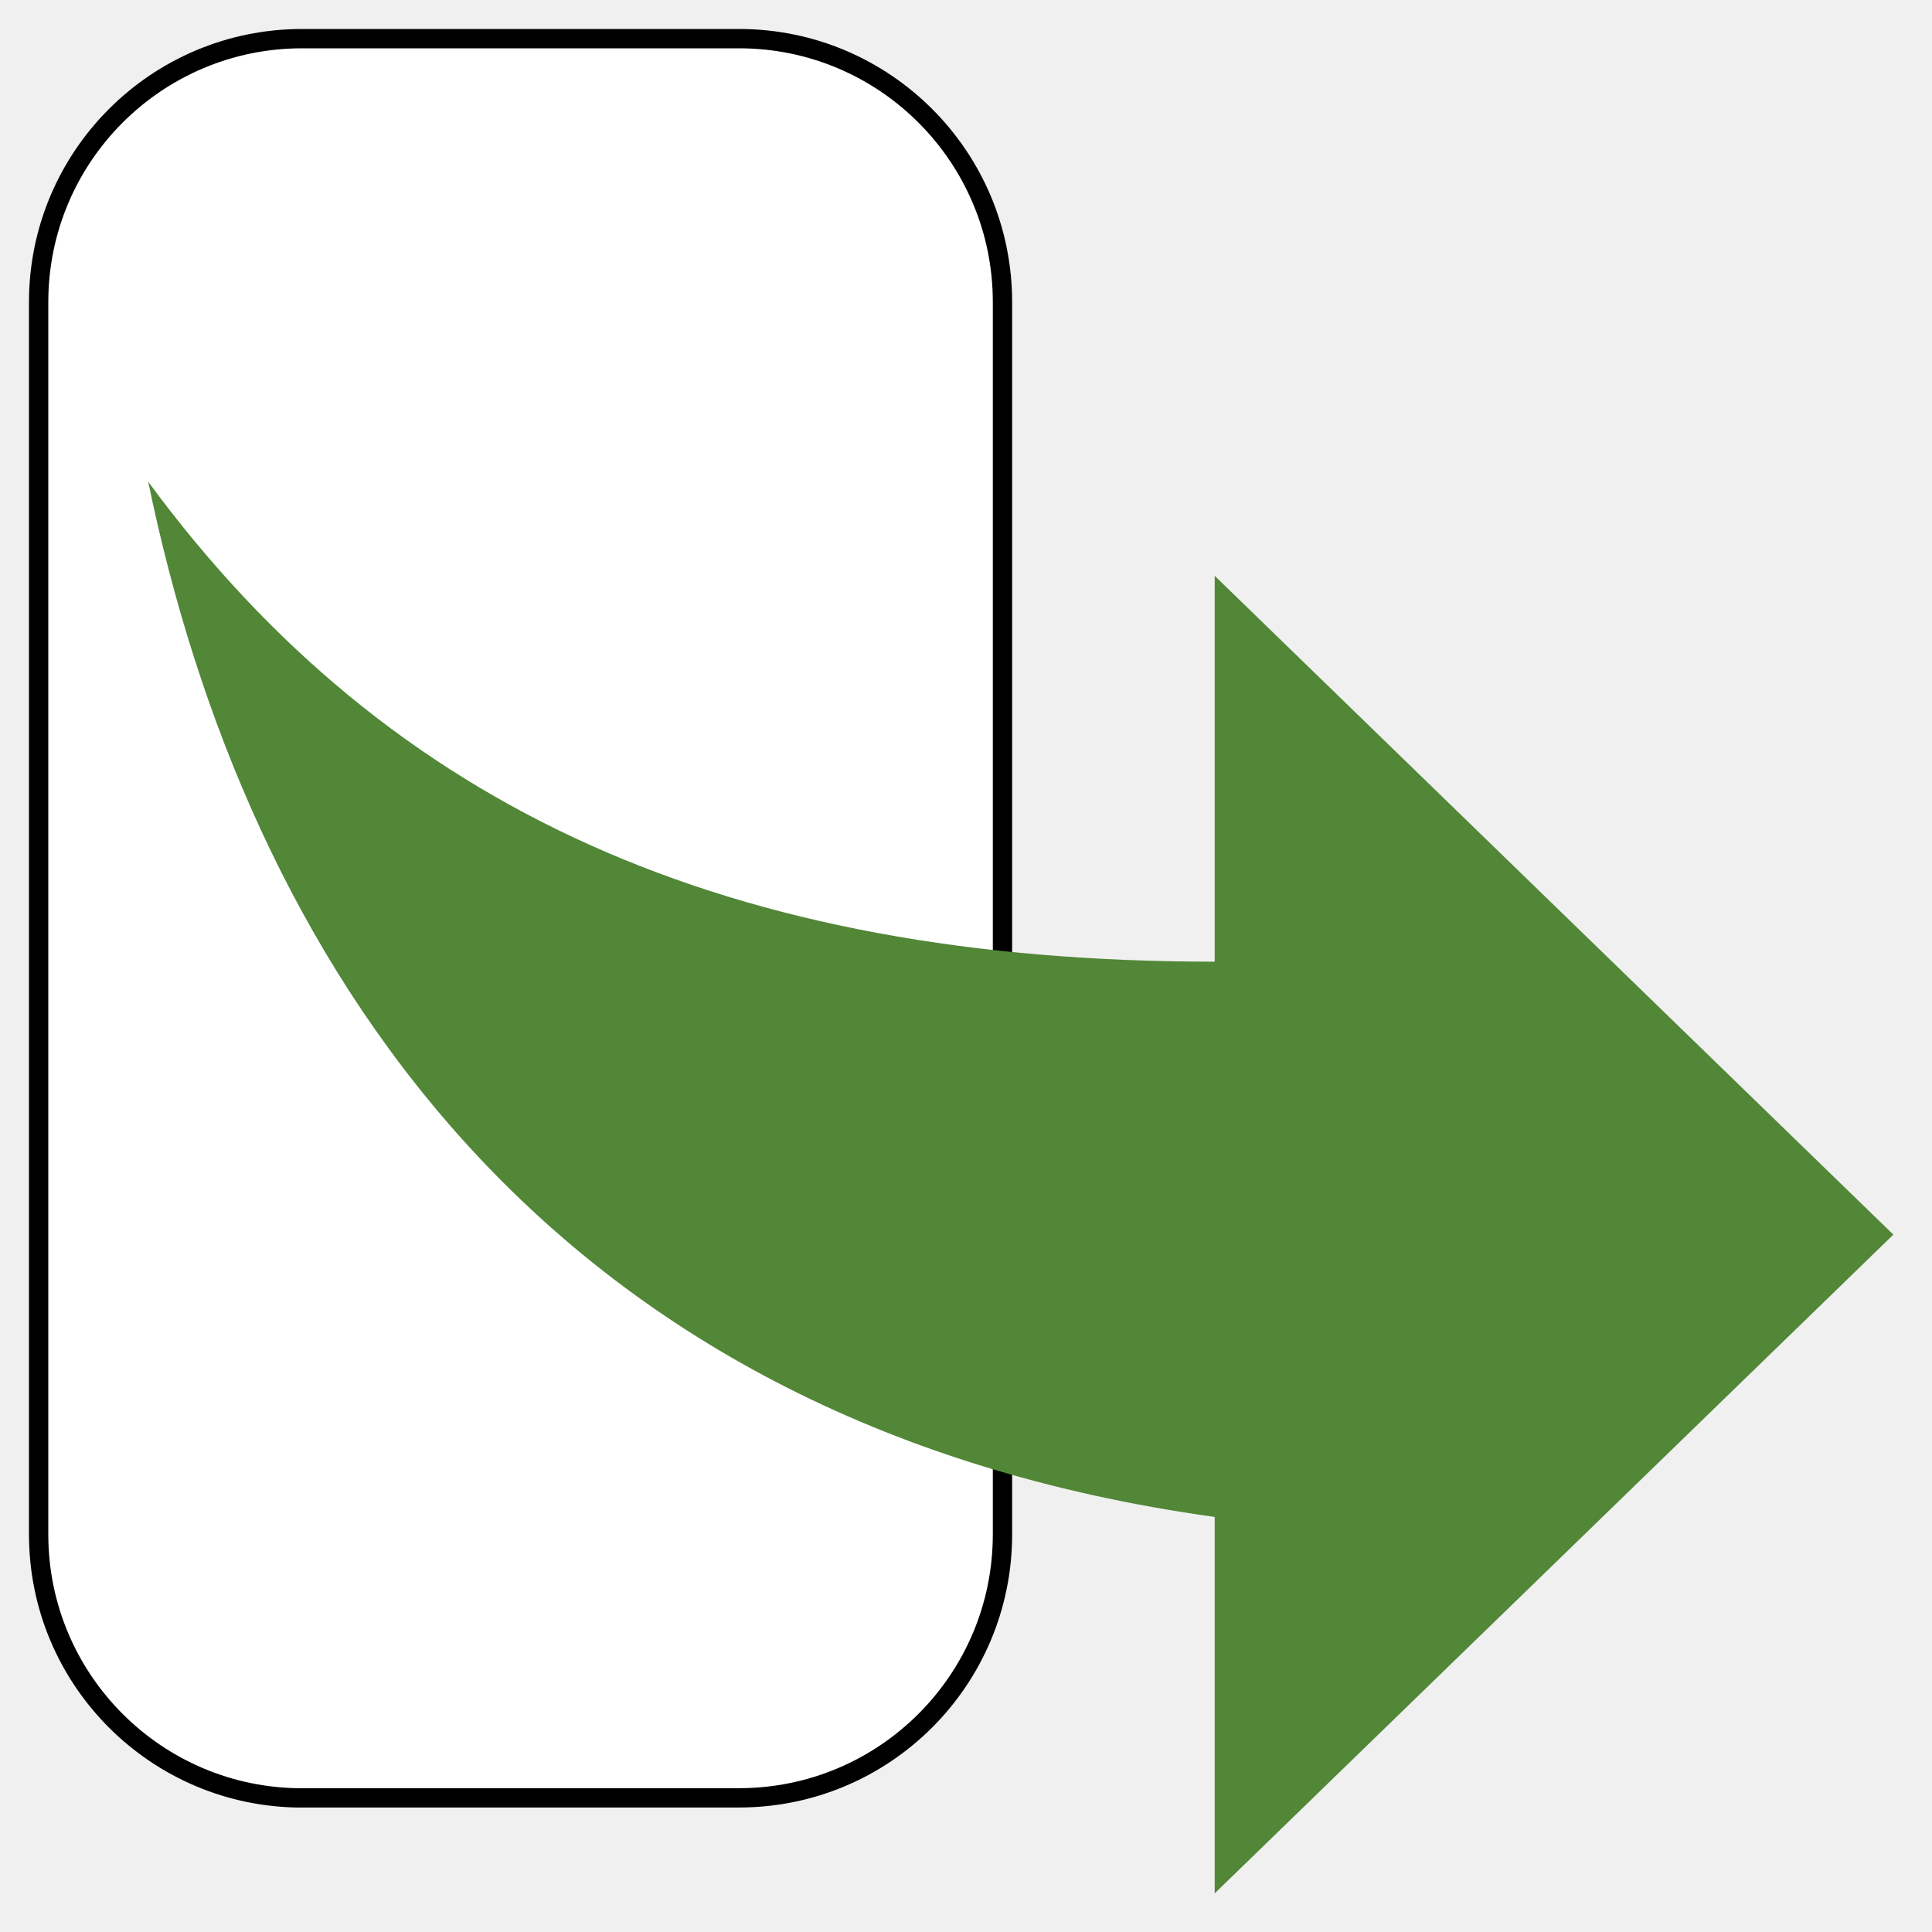
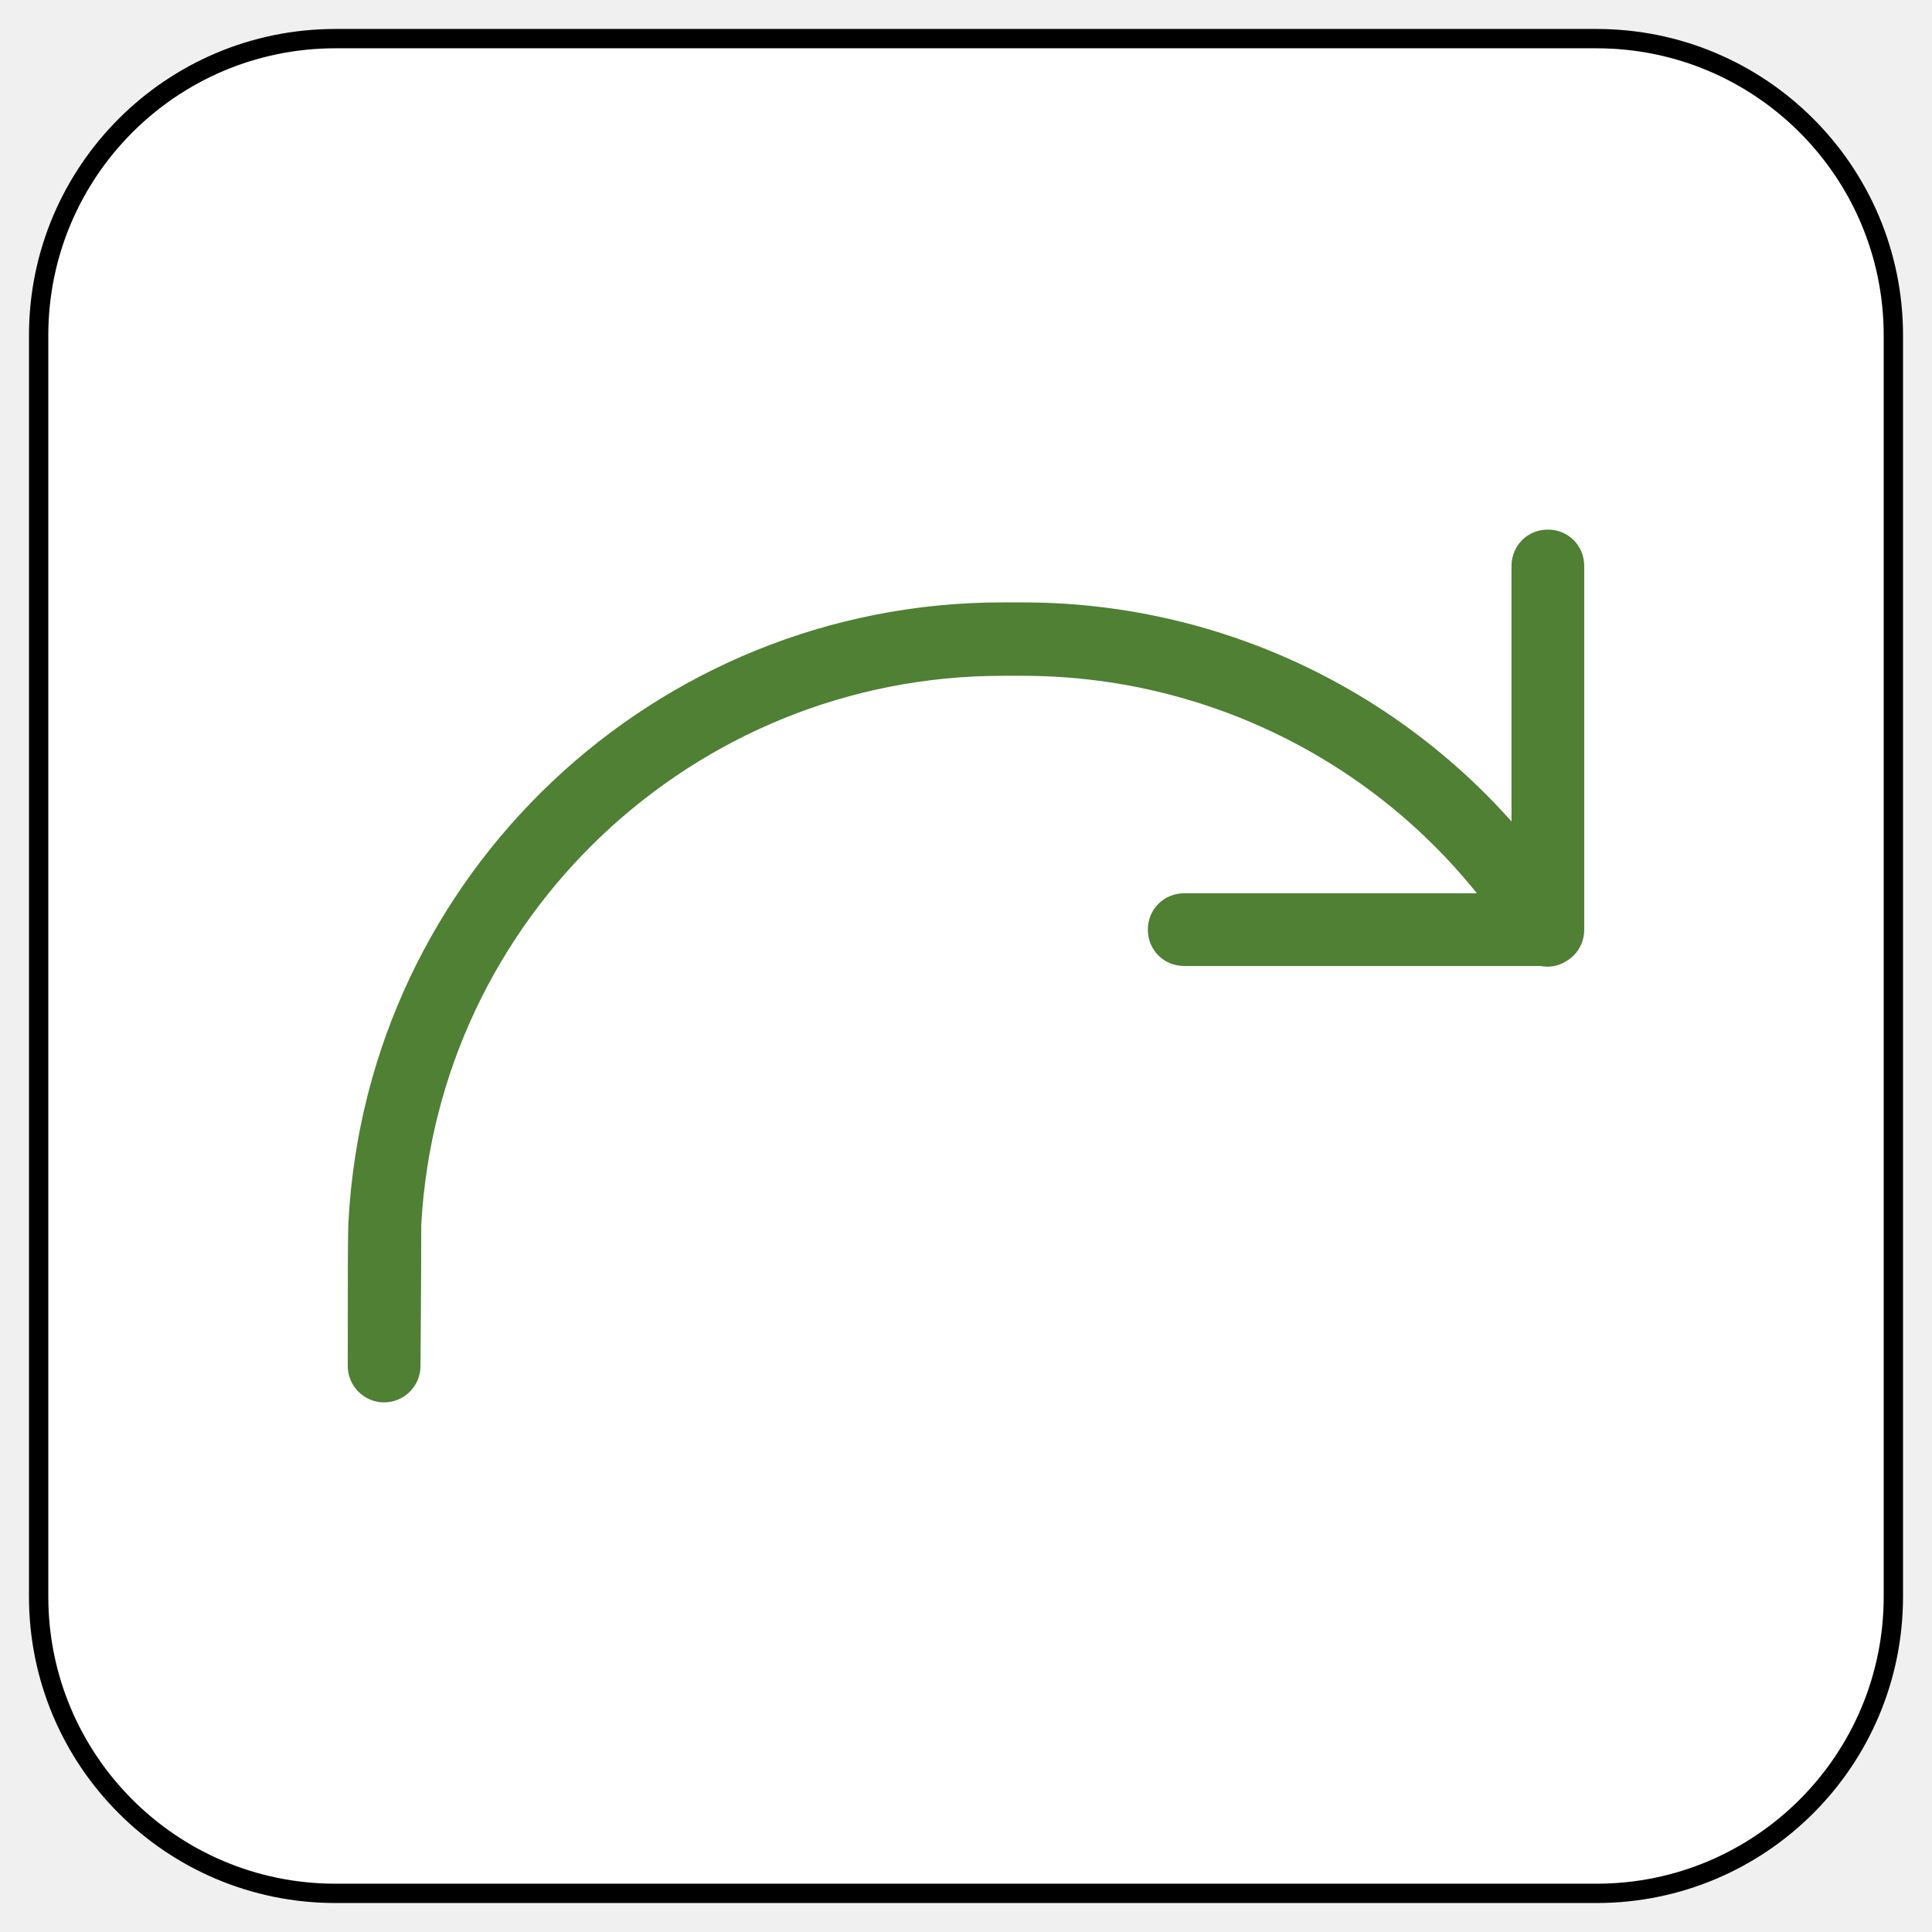
- <svg xmlns="http://www.w3.org/2000/svg" width="25" height="25" viewBox="-472.5 -3810.51 25 25">
-   <g fill="none">
-     <path fill="#fff" d="M-468.591-3787.246h5.655a3.409 3.409 0 0 0 3.408-3.409v-15.946a3.409 3.409 0 0 0-3.408-3.409h-5.655A3.409 3.409 0 0 0-472-3806.6v15.946a3.409 3.409 0 0 0 3.409 3.409Z" />
-     <path stroke="#000" stroke-linecap="round" stroke-linejoin="round" stroke-width=".25" d="M-468.591-3787.246h5.655a3.409 3.409 0 0 0 3.408-3.409v-15.946a3.409 3.409 0 0 0-3.408-3.409h-5.655A3.409 3.409 0 0 0-472-3806.6v15.946a3.409 3.409 0 0 0 3.409 3.409Z" />
-     <path fill="#518737" d="M-456.782-3790.881v4.871l8.782-8.524-8.782-8.525v4.993c-6.273 0-10.664-1.948-13.8-6.21 1.255 6.088 5.018 12.177 13.8 13.395Z" />
-     <path d="M-472-3810.01h24v24h-24z" />
+ <svg xmlns="http://www.w3.org/2000/svg" version="1.1" viewBox="-496.426 -3656.524 25 25" width="25" height="25">
+   <defs />
+   <g id="SOURCES" stroke-dasharray="none" fill="none" stroke="none" fill-opacity="1" stroke-opacity="1">
+     <g id="SOURCES_Calque_2">
+       <g id="Graphic_9250">
+         <path d="M -492.086 -3656.024 L -475.766 -3656.024 C -473.645 -3656.024 -471.926 -3654.304 -471.926 -3652.184 L -471.926 -3635.864 C -471.926 -3633.743 -473.645 -3632.024 -475.766 -3632.024 L -492.086 -3632.024 C -494.207 -3632.024 -495.926 -3633.743 -495.926 -3635.864 L -495.926 -3652.184 C -495.926 -3654.304 -494.207 -3656.024 -492.086 -3656.024 Z" fill="white" />
+         <path d="M -492.086 -3656.024 L -475.766 -3656.024 C -473.645 -3656.024 -471.926 -3654.304 -471.926 -3652.184 L -471.926 -3635.864 C -471.926 -3633.743 -473.645 -3632.024 -475.766 -3632.024 L -492.086 -3632.024 C -494.207 -3632.024 -495.926 -3633.743 -495.926 -3635.864 L -495.926 -3652.184 C -495.926 -3654.304 -494.207 -3656.024 -492.086 -3656.024 Z" stroke="black" stroke-linecap="round" stroke-linejoin="round" stroke-width=".25" />
+       </g>
+       <g id="Group_9315">
+         <g id="Graphic_9316">
+           <path d="M -476.867 -3649.2 C -476.867 -3649.464 -476.66 -3649.671 -476.396 -3649.671 C -476.133 -3649.671 -475.926 -3649.464 -475.926 -3649.2 L -475.926 -3644.494 C -475.926 -3644.231 -476.133 -3644.024 -476.396 -3644.024 L -481.102 -3644.024 C -481.366 -3644.024 -481.573 -3644.231 -481.573 -3644.494 C -481.573 -3644.758 -481.366 -3644.965 -481.102 -3644.965 L -476.867 -3644.965 Z M -490.985 -3638.847 C -490.985 -3638.584 -491.201 -3638.377 -491.455 -3638.377 C -491.719 -3638.377 -491.926 -3638.593 -491.926 -3638.847 C -491.926 -3640.014 -491.926 -3640.617 -491.916 -3640.729 C -491.672 -3645.209 -487.954 -3648.729 -483.455 -3648.729 L -483.192 -3648.729 C -480.265 -3648.729 -477.554 -3647.224 -476.001 -3644.739 C -475.86 -3644.523 -475.926 -3644.231 -476.152 -3644.09 C -476.368 -3643.948 -476.66 -3644.014 -476.801 -3644.24 C -478.175 -3646.443 -480.594 -3647.779 -483.192 -3647.779 L -483.455 -3647.779 C -487.455 -3647.779 -490.759 -3644.645 -490.975 -3640.673 C -490.975 -3640.588 -490.975 -3639.958 -490.985 -3638.838 Z" fill="#4f8034" />
+         </g>
+       </g>
+     </g>
  </g>
</svg>
